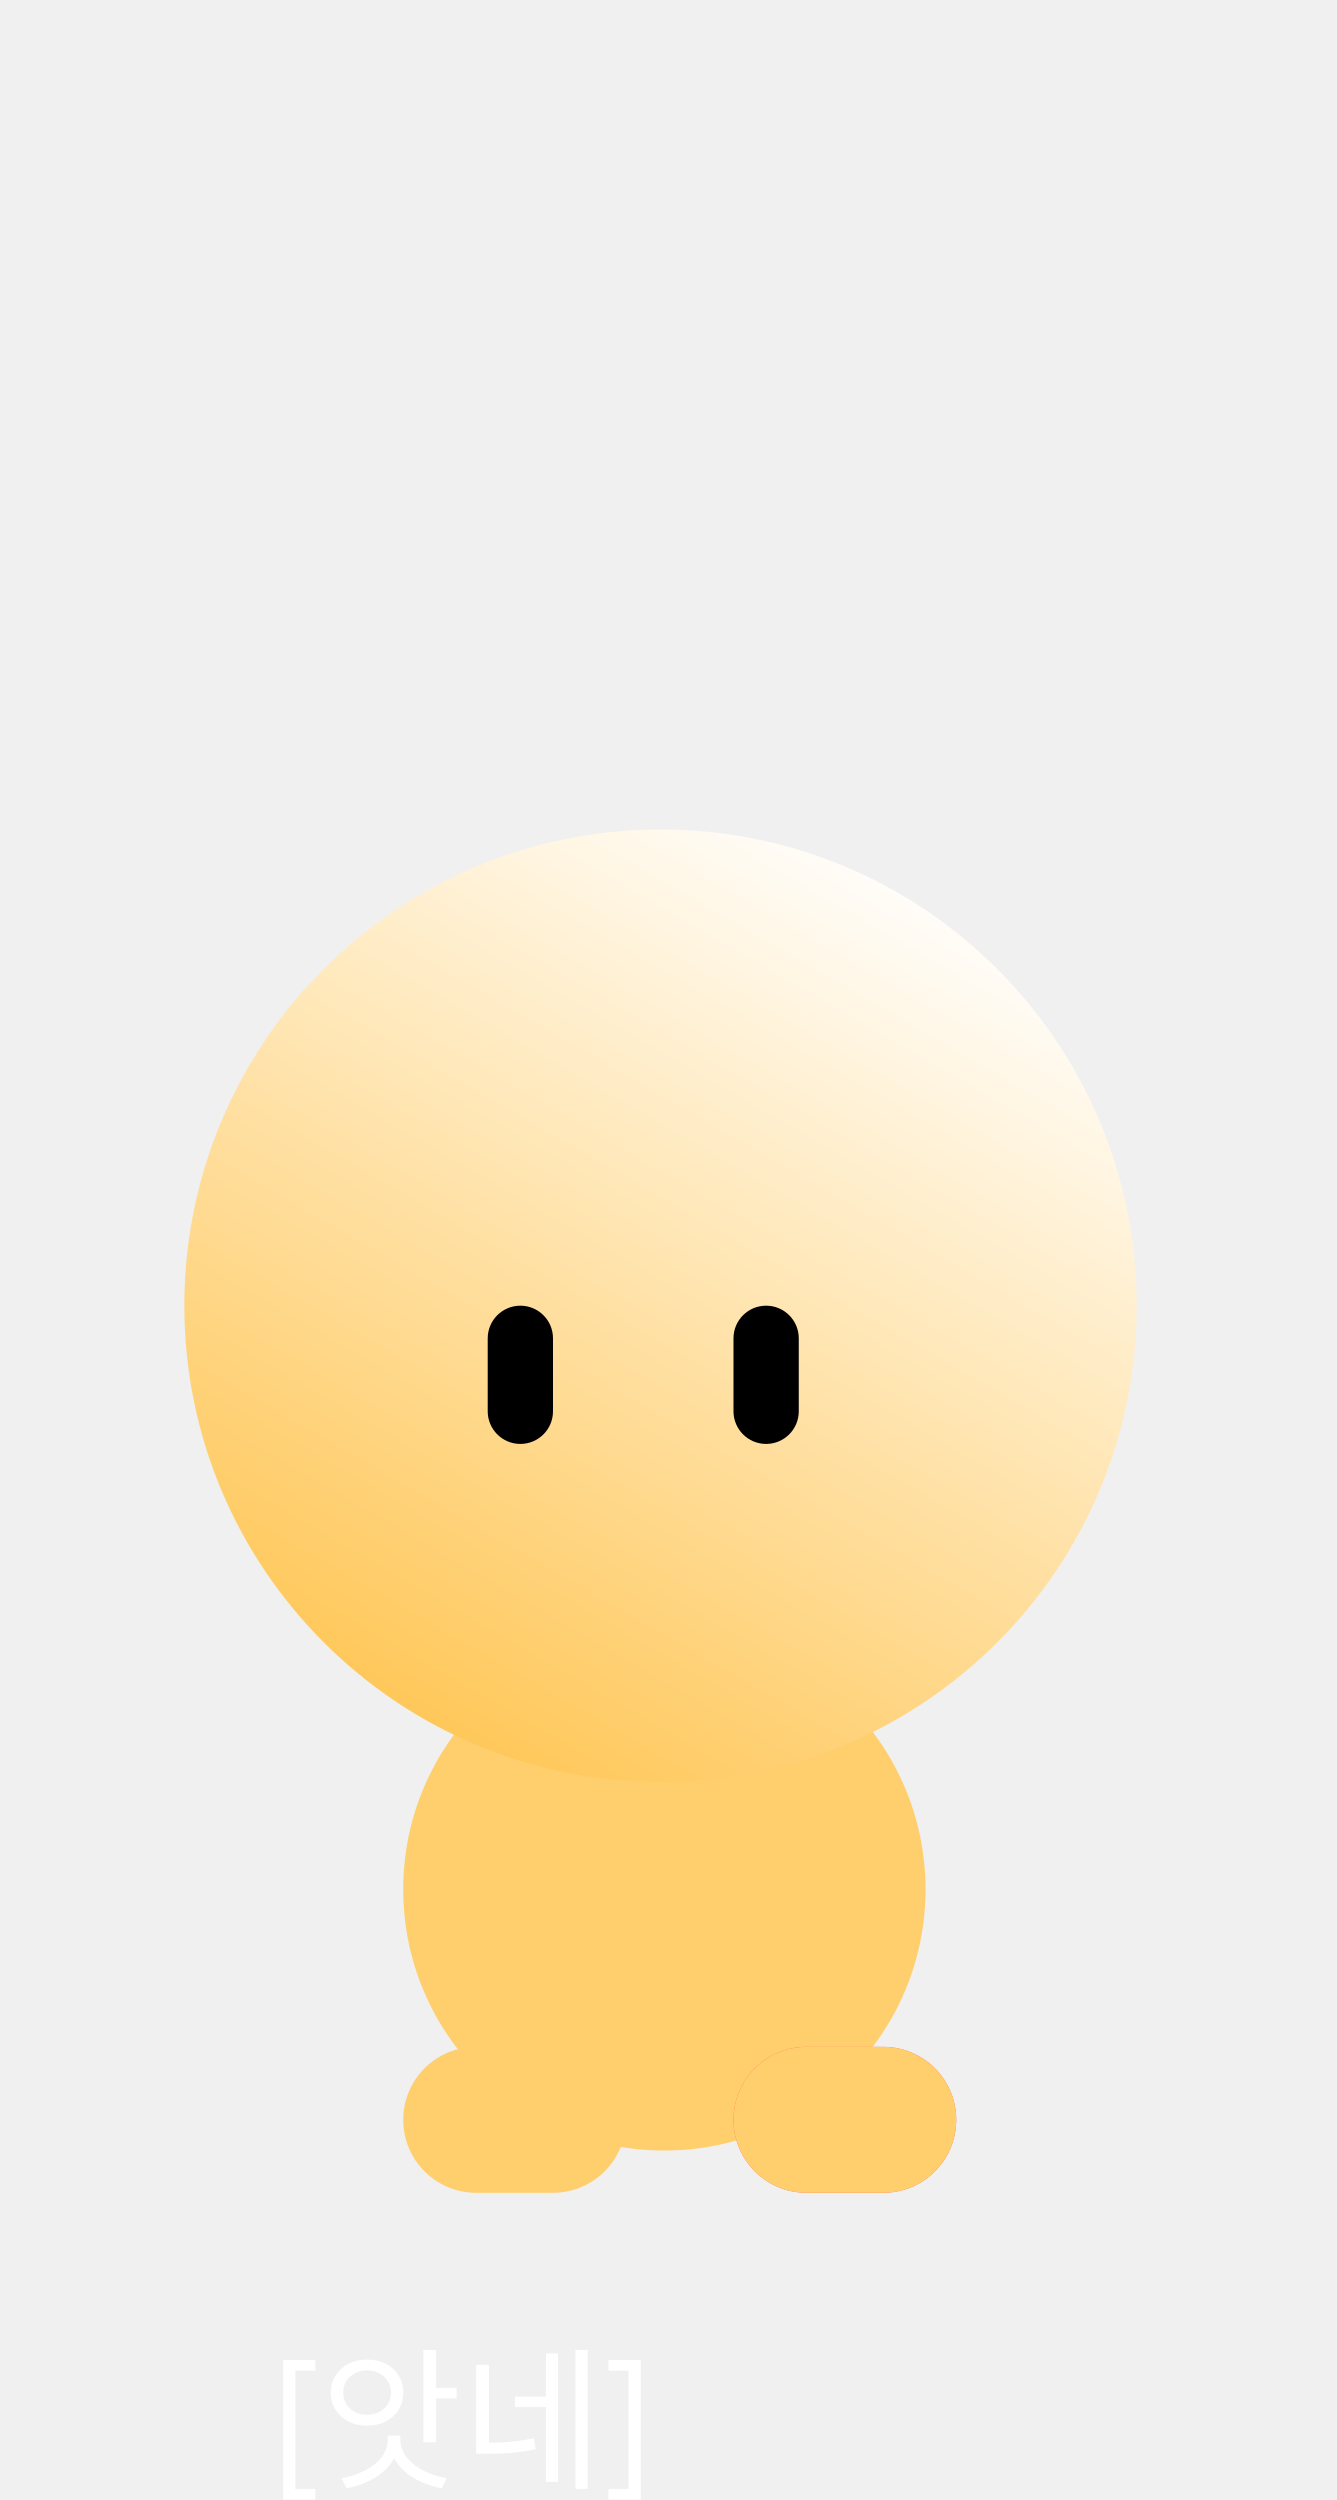
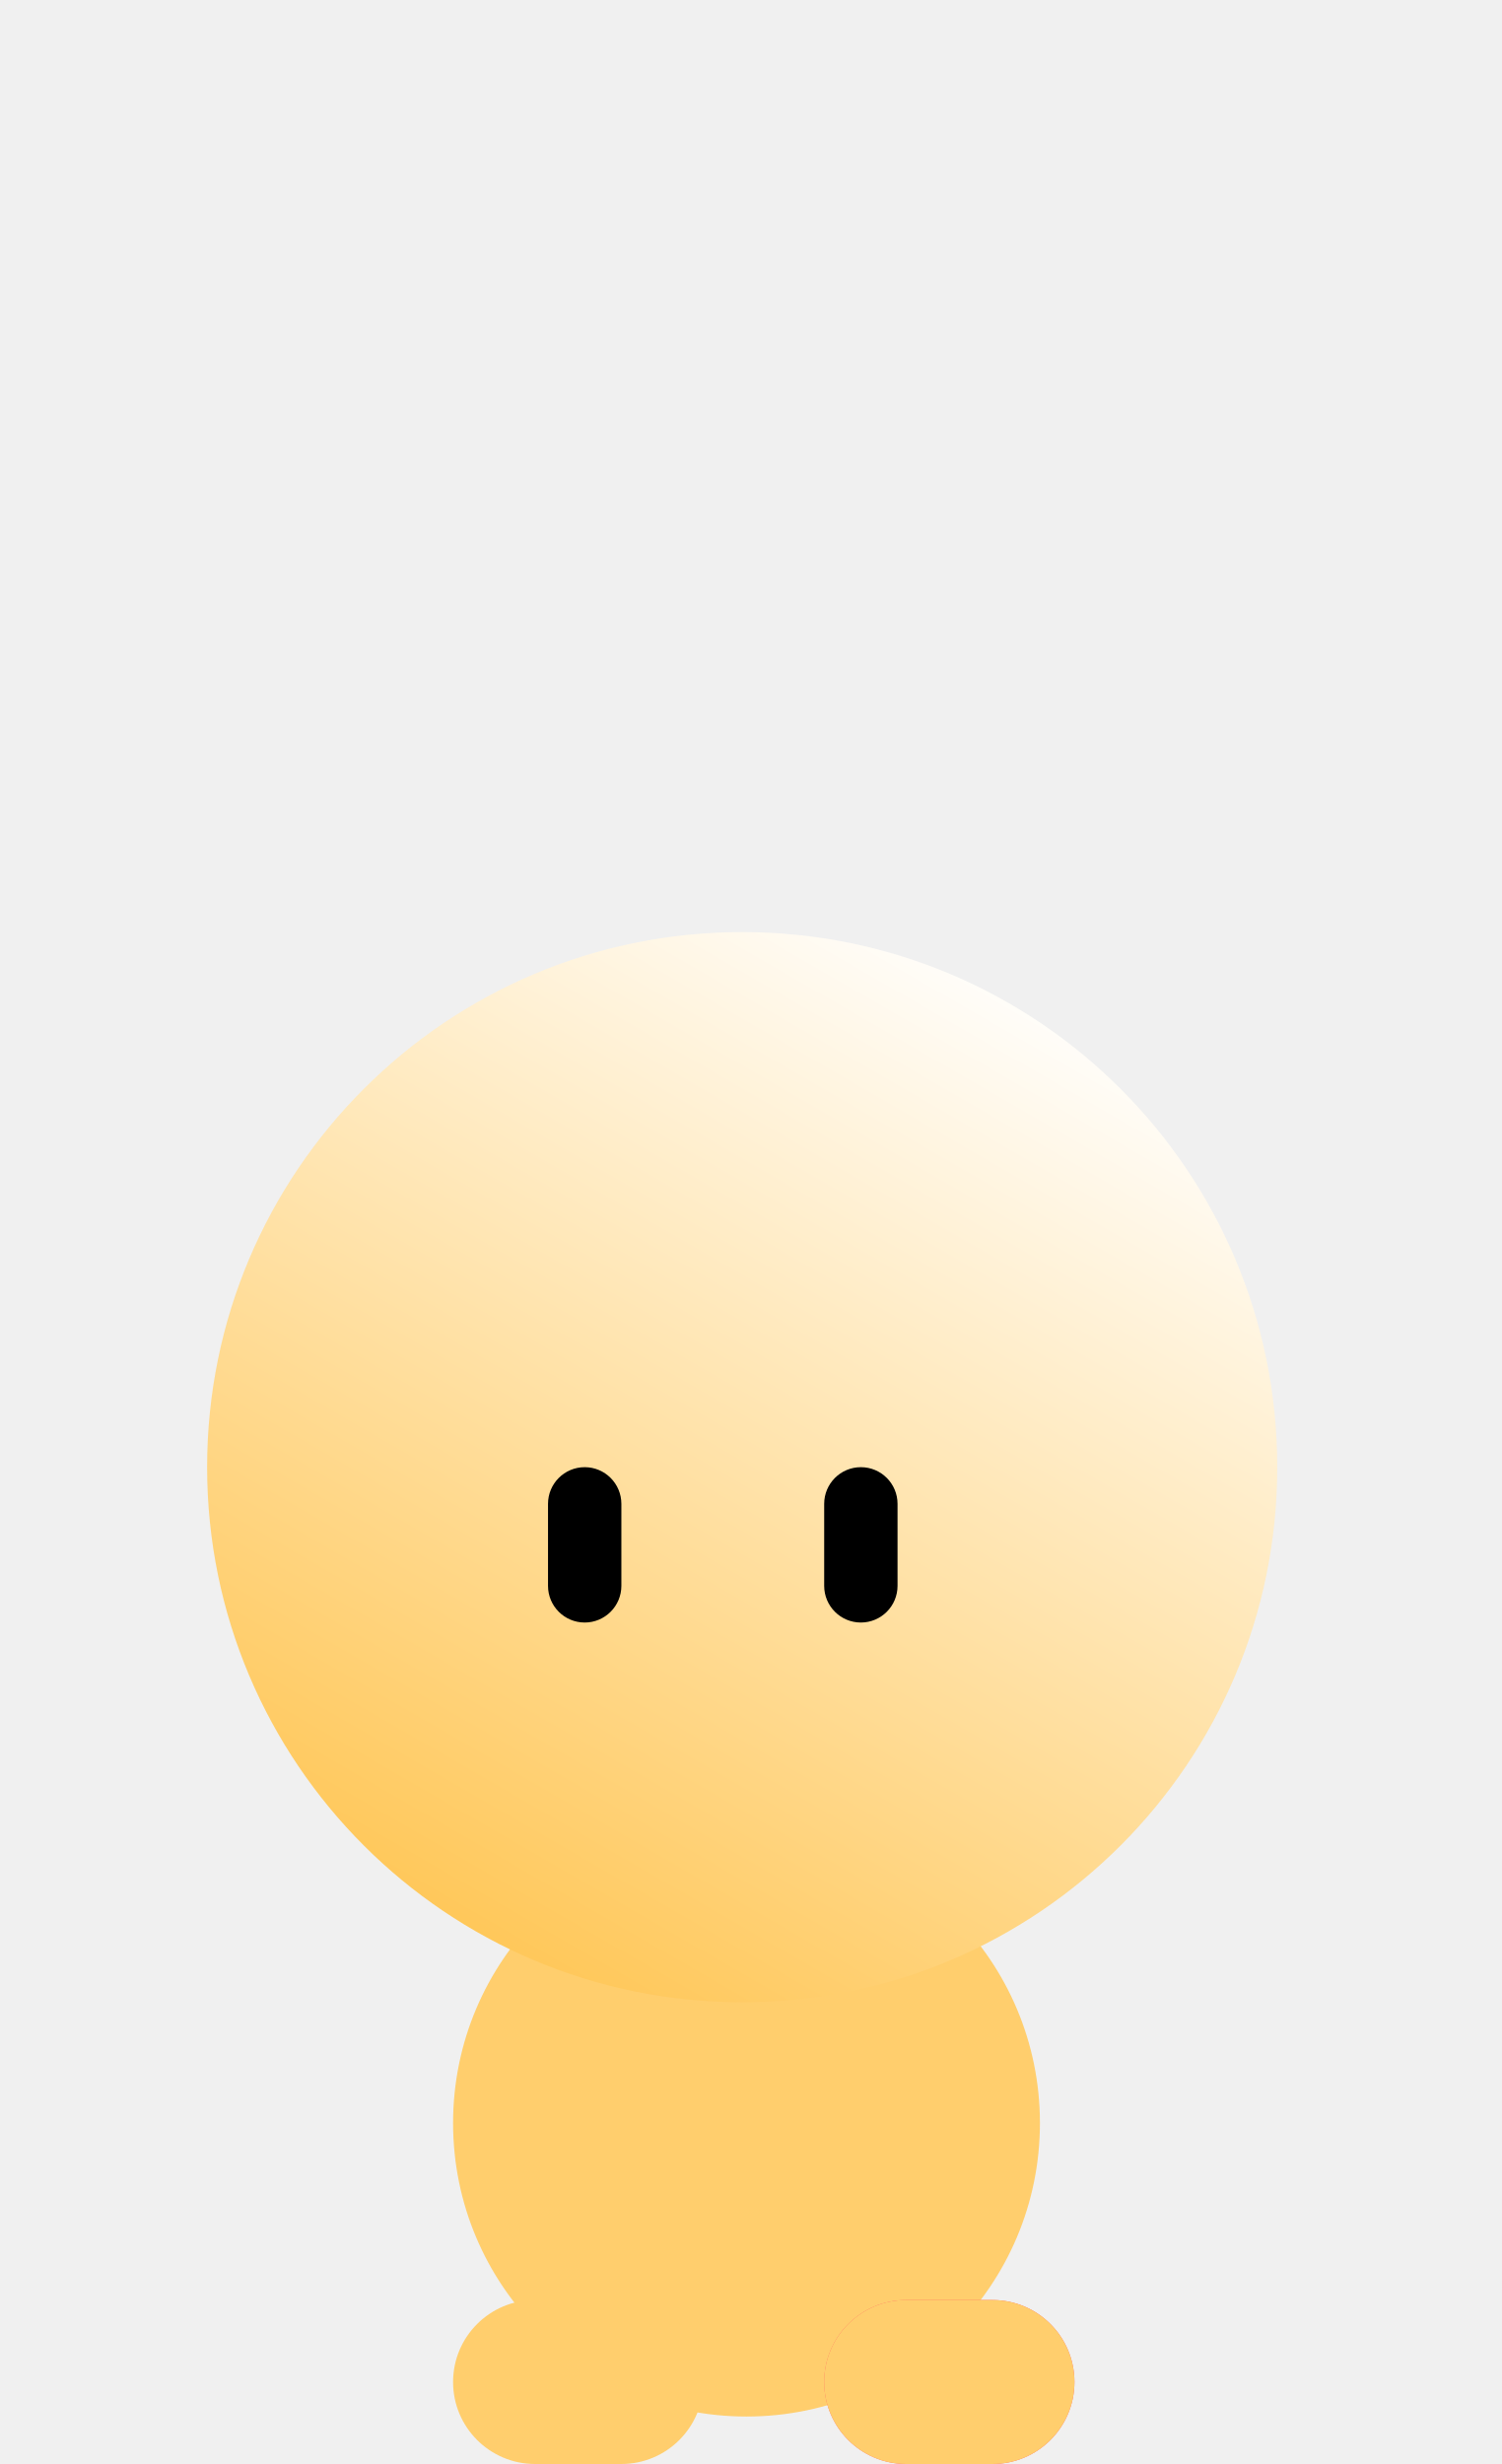
- <svg xmlns="http://www.w3.org/2000/svg" width="348" height="651" viewBox="0 0 348 651" fill="none">
-   <path d="M73.716 650.909V614.545H82.125V617.33H76.898V648.125H82.125V650.909H73.716ZM110.252 611.92H113.572V635.96H110.252V611.92ZM112.652 621.8H118.892V624.56H112.652V621.8ZM100.972 634.24H103.852V635.32C103.852 637 103.479 638.547 102.732 639.96C102.012 641.347 101.012 642.587 99.732 643.68C98.479 644.747 97.039 645.64 95.412 646.36C93.785 647.08 92.066 647.613 90.252 647.96L88.932 645.32C90.532 645.053 92.052 644.627 93.492 644.04C94.959 643.427 96.252 642.693 97.372 641.84C98.492 640.96 99.372 639.973 100.012 638.88C100.652 637.76 100.972 636.573 100.972 635.32V634.24ZM101.452 634.24H104.252V635.32C104.252 636.573 104.572 637.76 105.212 638.88C105.879 639.973 106.772 640.96 107.892 641.84C109.012 642.693 110.292 643.427 111.732 644.04C113.199 644.627 114.732 645.053 116.332 645.32L115.012 647.96C113.199 647.613 111.479 647.08 109.852 646.36C108.226 645.64 106.772 644.747 105.492 643.68C104.239 642.587 103.252 641.347 102.532 639.96C101.812 638.547 101.452 637 101.452 635.32V634.24ZM95.572 614.44C97.412 614.44 99.039 614.8 100.452 615.52C101.866 616.24 102.972 617.253 103.772 618.56C104.599 619.84 105.012 621.333 105.012 623.04C105.012 624.72 104.599 626.213 103.772 627.52C102.972 628.8 101.866 629.813 100.452 630.56C99.039 631.28 97.412 631.64 95.572 631.64C93.785 631.64 92.172 631.28 90.732 630.56C89.319 629.813 88.199 628.8 87.372 627.52C86.546 626.213 86.132 624.72 86.132 623.04C86.132 621.333 86.546 619.84 87.372 618.56C88.199 617.253 89.319 616.24 90.732 615.52C92.172 614.8 93.785 614.44 95.572 614.44ZM95.572 617.24C94.399 617.24 93.346 617.493 92.412 618C91.479 618.48 90.732 619.16 90.172 620.04C89.639 620.893 89.372 621.893 89.372 623.04C89.372 624.16 89.639 625.16 90.172 626.04C90.732 626.893 91.479 627.573 92.412 628.08C93.346 628.56 94.399 628.8 95.572 628.8C96.772 628.8 97.839 628.56 98.772 628.08C99.706 627.573 100.439 626.893 100.972 626.04C101.532 625.16 101.812 624.16 101.812 623.04C101.812 621.893 101.532 620.893 100.972 620.04C100.439 619.16 99.706 618.48 98.772 618C97.839 617.493 96.772 617.24 95.572 617.24ZM124.009 615.8H127.329V637H124.009V615.8ZM124.009 636.08H126.329C128.436 636.08 130.502 636.013 132.529 635.88C134.582 635.72 136.742 635.4 139.009 634.92L139.489 637.76C137.116 638.267 134.876 638.6 132.769 638.76C130.689 638.893 128.542 638.96 126.329 638.96H124.009V636.08ZM149.849 611.92H153.049V648.12H149.849V611.92ZM134.089 624.08H143.089V626.8H134.089V624.08ZM142.169 612.8H145.329V646.28H142.169V612.8ZM166.859 614.545V650.909H158.45V648.125H163.677V617.33H158.45V614.545H166.859Z" fill="white" />
+ <svg xmlns="http://www.w3.org/2000/svg" width="348" height="571" viewBox="0 0 348 571" fill="none">
  <circle cx="173" cy="492" r="68" fill="#FFCE6D" />
  <circle cx="172" cy="340" r="124" fill="url(#paint0_linear_2217_453)" />
  <rect x="127" y="340" width="17" height="36" rx="8.5" fill="black" />
  <rect x="191" y="340" width="17" height="36" rx="8.5" fill="black" />
  <rect x="105" y="533" width="58" height="38" rx="19" fill="#FFCE6D" />
  <rect x="191" y="533" width="58" height="38" rx="19" fill="#FF5D5D" />
  <rect x="191" y="533" width="58" height="38" rx="19" fill="#FFCE6D" />
  <defs>
    <linearGradient id="paint0_linear_2217_453" x1="123.013" y1="475" x2="261" y2="236" gradientUnits="userSpaceOnUse">
      <stop stop-color="#FFC44F" />
      <stop offset="1" stop-color="white" />
    </linearGradient>
  </defs>
</svg>
